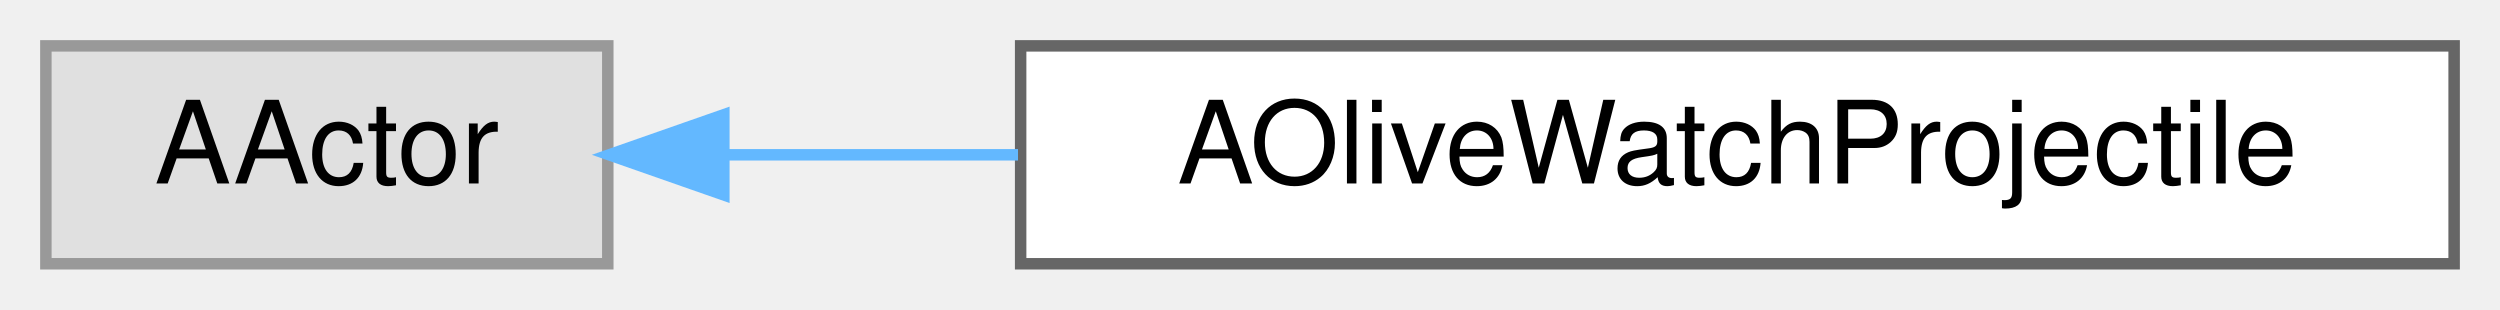
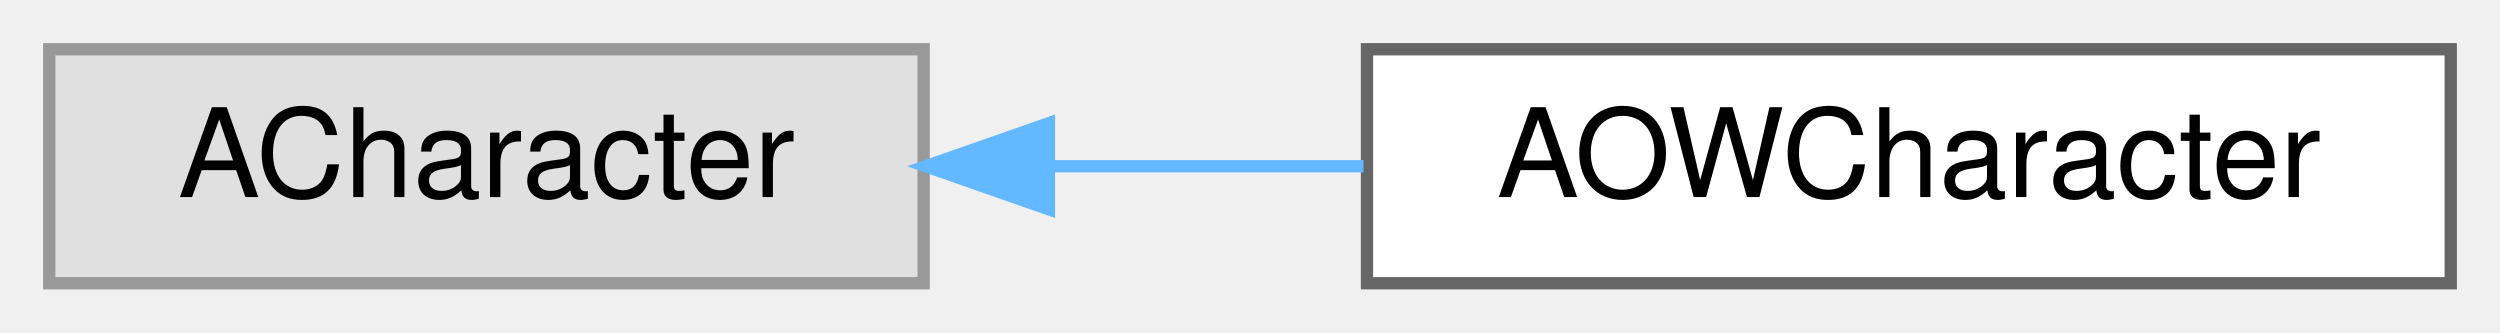
- <svg xmlns="http://www.w3.org/2000/svg" xmlns:xlink="http://www.w3.org/1999/xlink" width="218pt" height="27pt" viewBox="0.00 0.00 218.00 27.00">
+ <svg xmlns="http://www.w3.org/2000/svg" xmlns:xlink="http://www.w3.org/1999/xlink" width="203pt" height="27pt" viewBox="0.00 0.00 203.00 27.00">
  <g id="graph0" class="graph" transform="scale(1 1) rotate(0) translate(4 23)">
    <g id="Node000000" class="node">
      <g id="a_Node000000">
        <a xlink:title=" ">
-           <polygon fill="#e0e0e0" stroke="#999999" points="49,-19 0,-19 0,0 49,0 49,-19" />
-           <text text-anchor="middle" x="24.5" y="-7" font-family="Helvetica,sans-Serif" font-size="10.00">AActor</text>
+           <polygon fill="#e0e0e0" stroke="#999999" points="71,-19 0,-19 0,0 71,0 71,-19" />
+           <text text-anchor="middle" x="35.5" y="-7" font-family="Helvetica,sans-Serif" font-size="10.00">ACharacter</text>
        </a>
      </g>
    </g>
    <g id="Node000001" class="node">
      <g id="a_Node000001">
-         <a xlink:href="classAOliveWatchProjectile.html" target="_top" xlink:title=" ">
-           <polygon fill="white" stroke="#666666" points="210,-19 85,-19 85,0 210,0 210,-19" />
-           <text text-anchor="middle" x="147.5" y="-7" font-family="Helvetica,sans-Serif" font-size="10.00">AOliveWatchProjectile</text>
+         <a xlink:href="classAOWCharacter.html" target="_top" xlink:title=" ">
+           <polygon fill="white" stroke="#666666" points="195,-19 107,-19 107,0 195,0 195,-19" />
+           <text text-anchor="middle" x="151" y="-7" font-family="Helvetica,sans-Serif" font-size="10.00">AOWCharacter</text>
        </a>
      </g>
    </g>
    <g id="edge1_Node000000_Node000001" class="edge">
      <g id="a_edge1_Node000000_Node000001">
        <a xlink:title=" ">
-           <path fill="none" stroke="#63b8ff" d="M59.13,-9.5C67.14,-9.5 75.93,-9.5 84.77,-9.5" />
-           <polygon fill="#63b8ff" stroke="#63b8ff" points="59.12,-6 49.12,-9.5 59.12,-13 59.12,-6" />
+           <path fill="none" stroke="#63b8ff" d="M81.18,-9.5C89.59,-9.5 98.36,-9.5 106.72,-9.5" />
+           <polygon fill="#63b8ff" stroke="#63b8ff" points="81.17,-6 71.17,-9.5 81.17,-13 81.17,-6" />
        </a>
      </g>
    </g>
  </g>
</svg>
